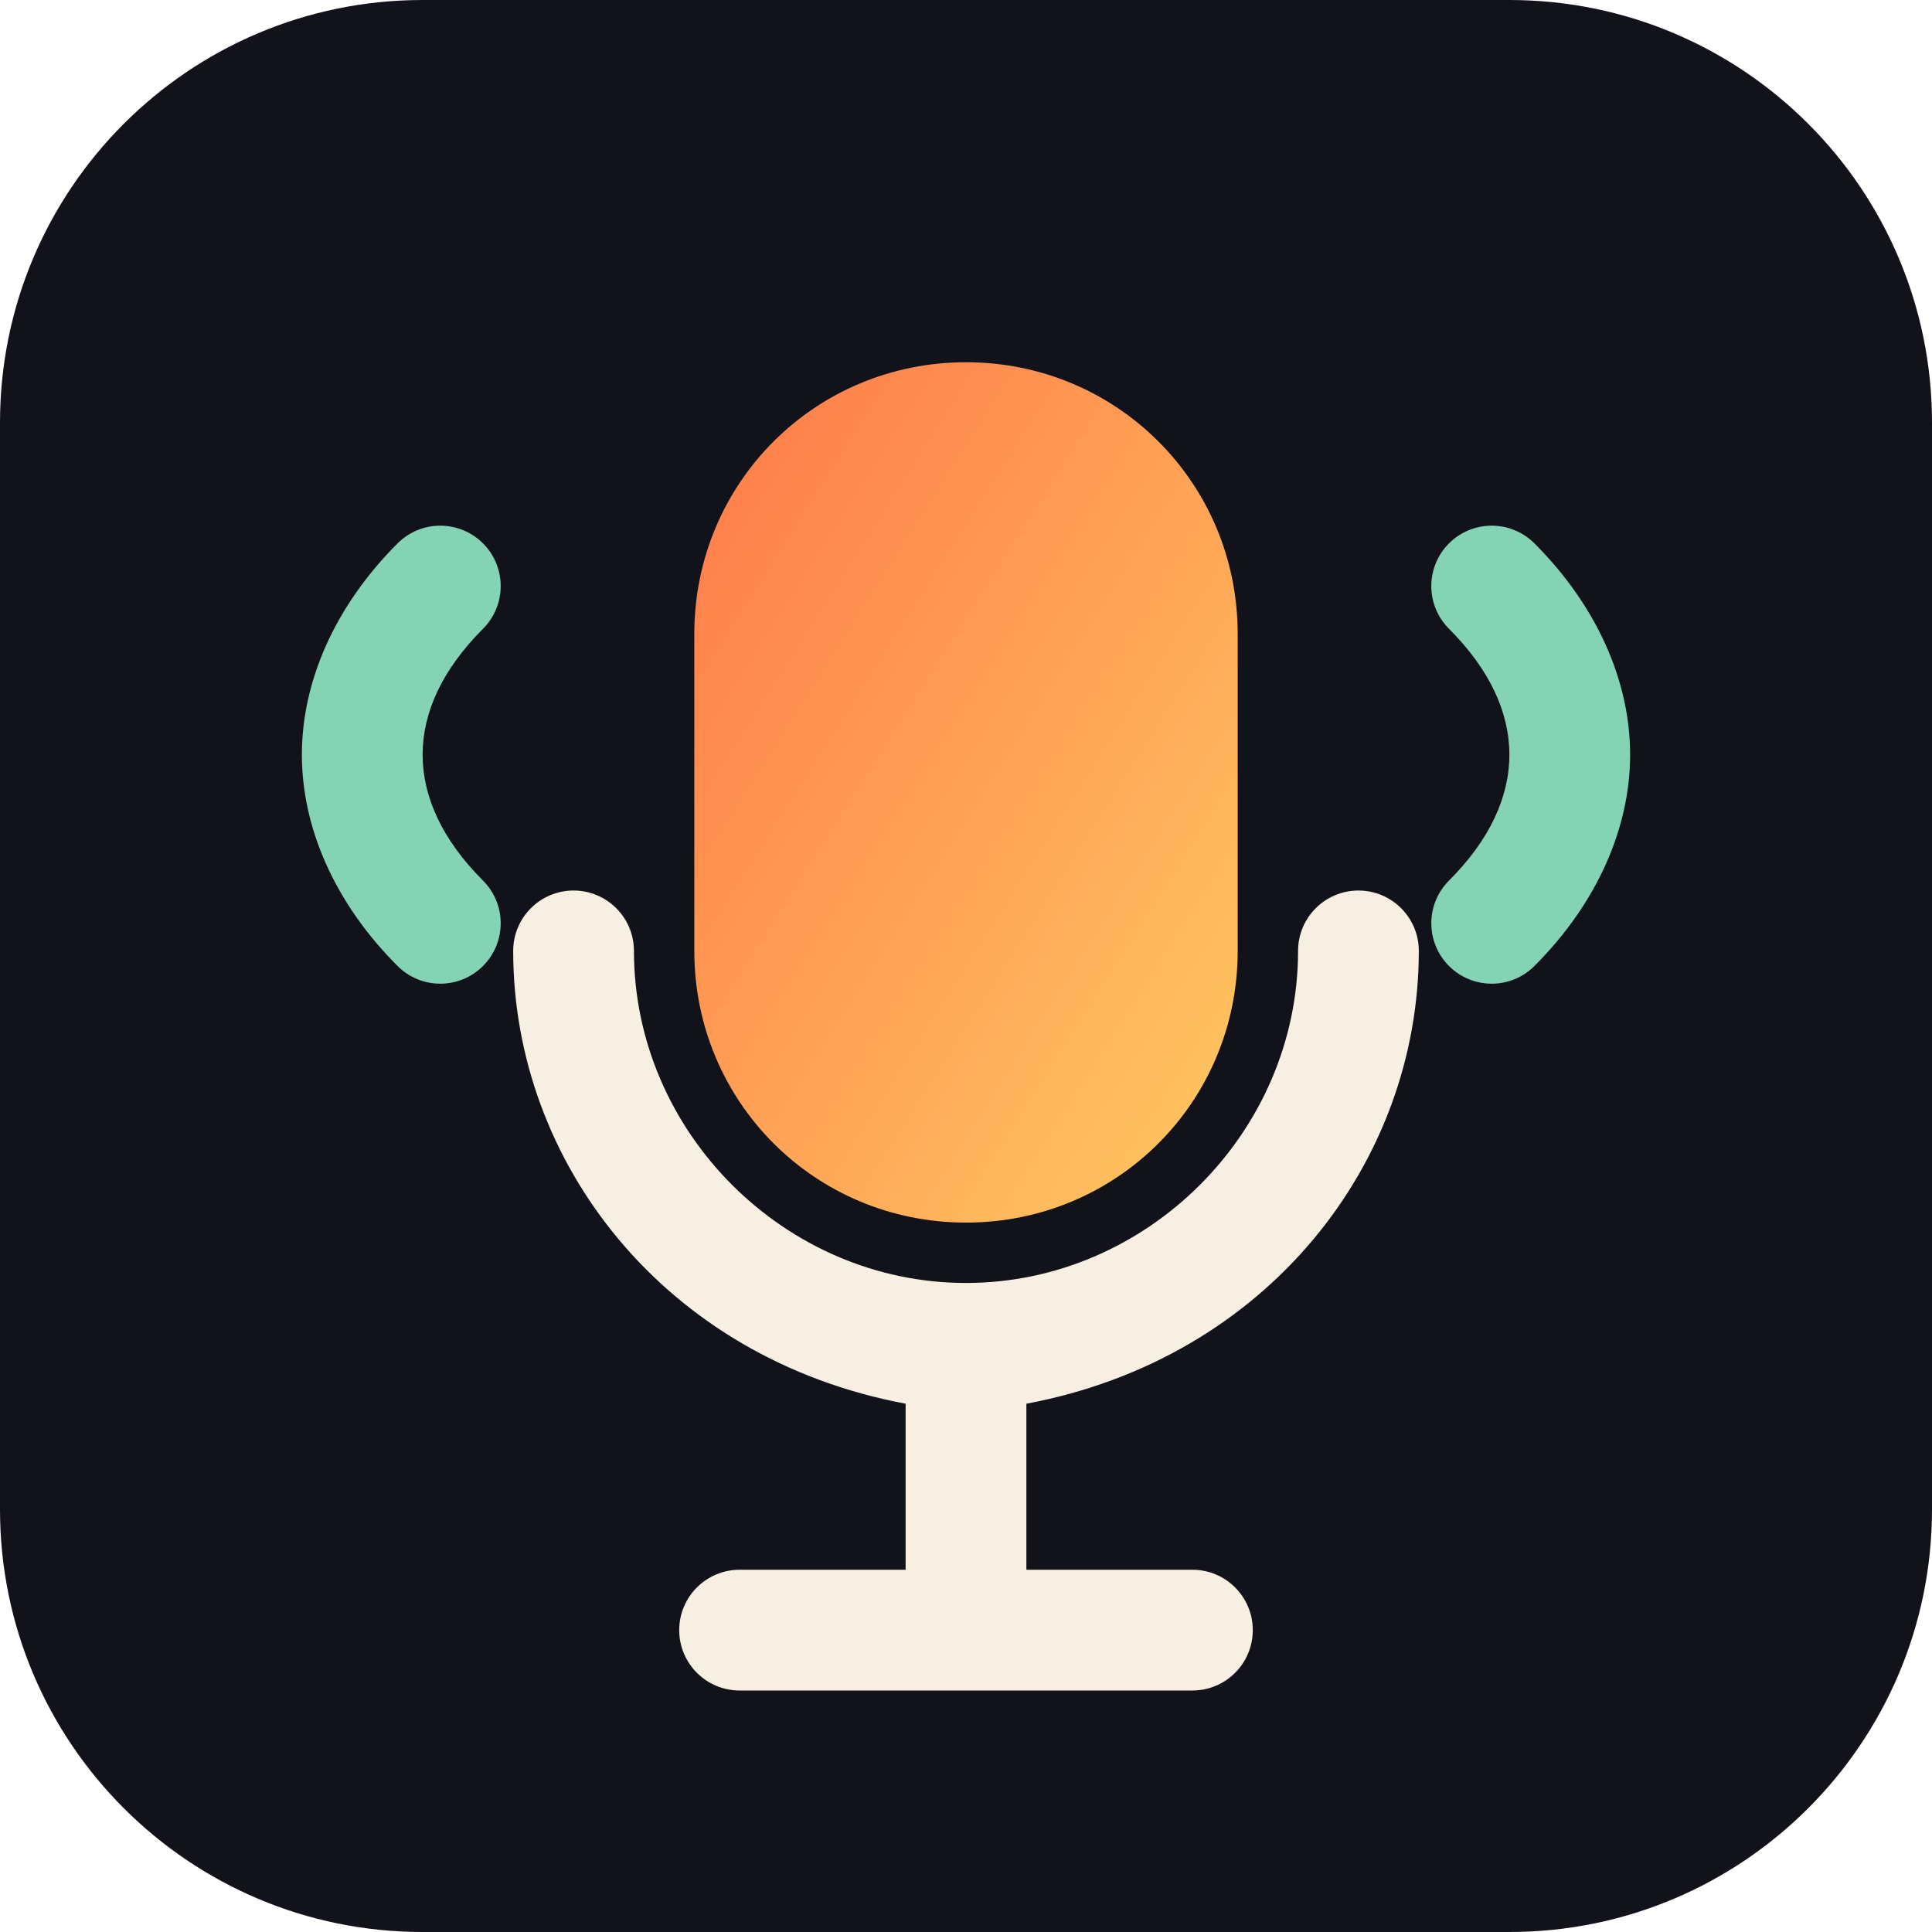
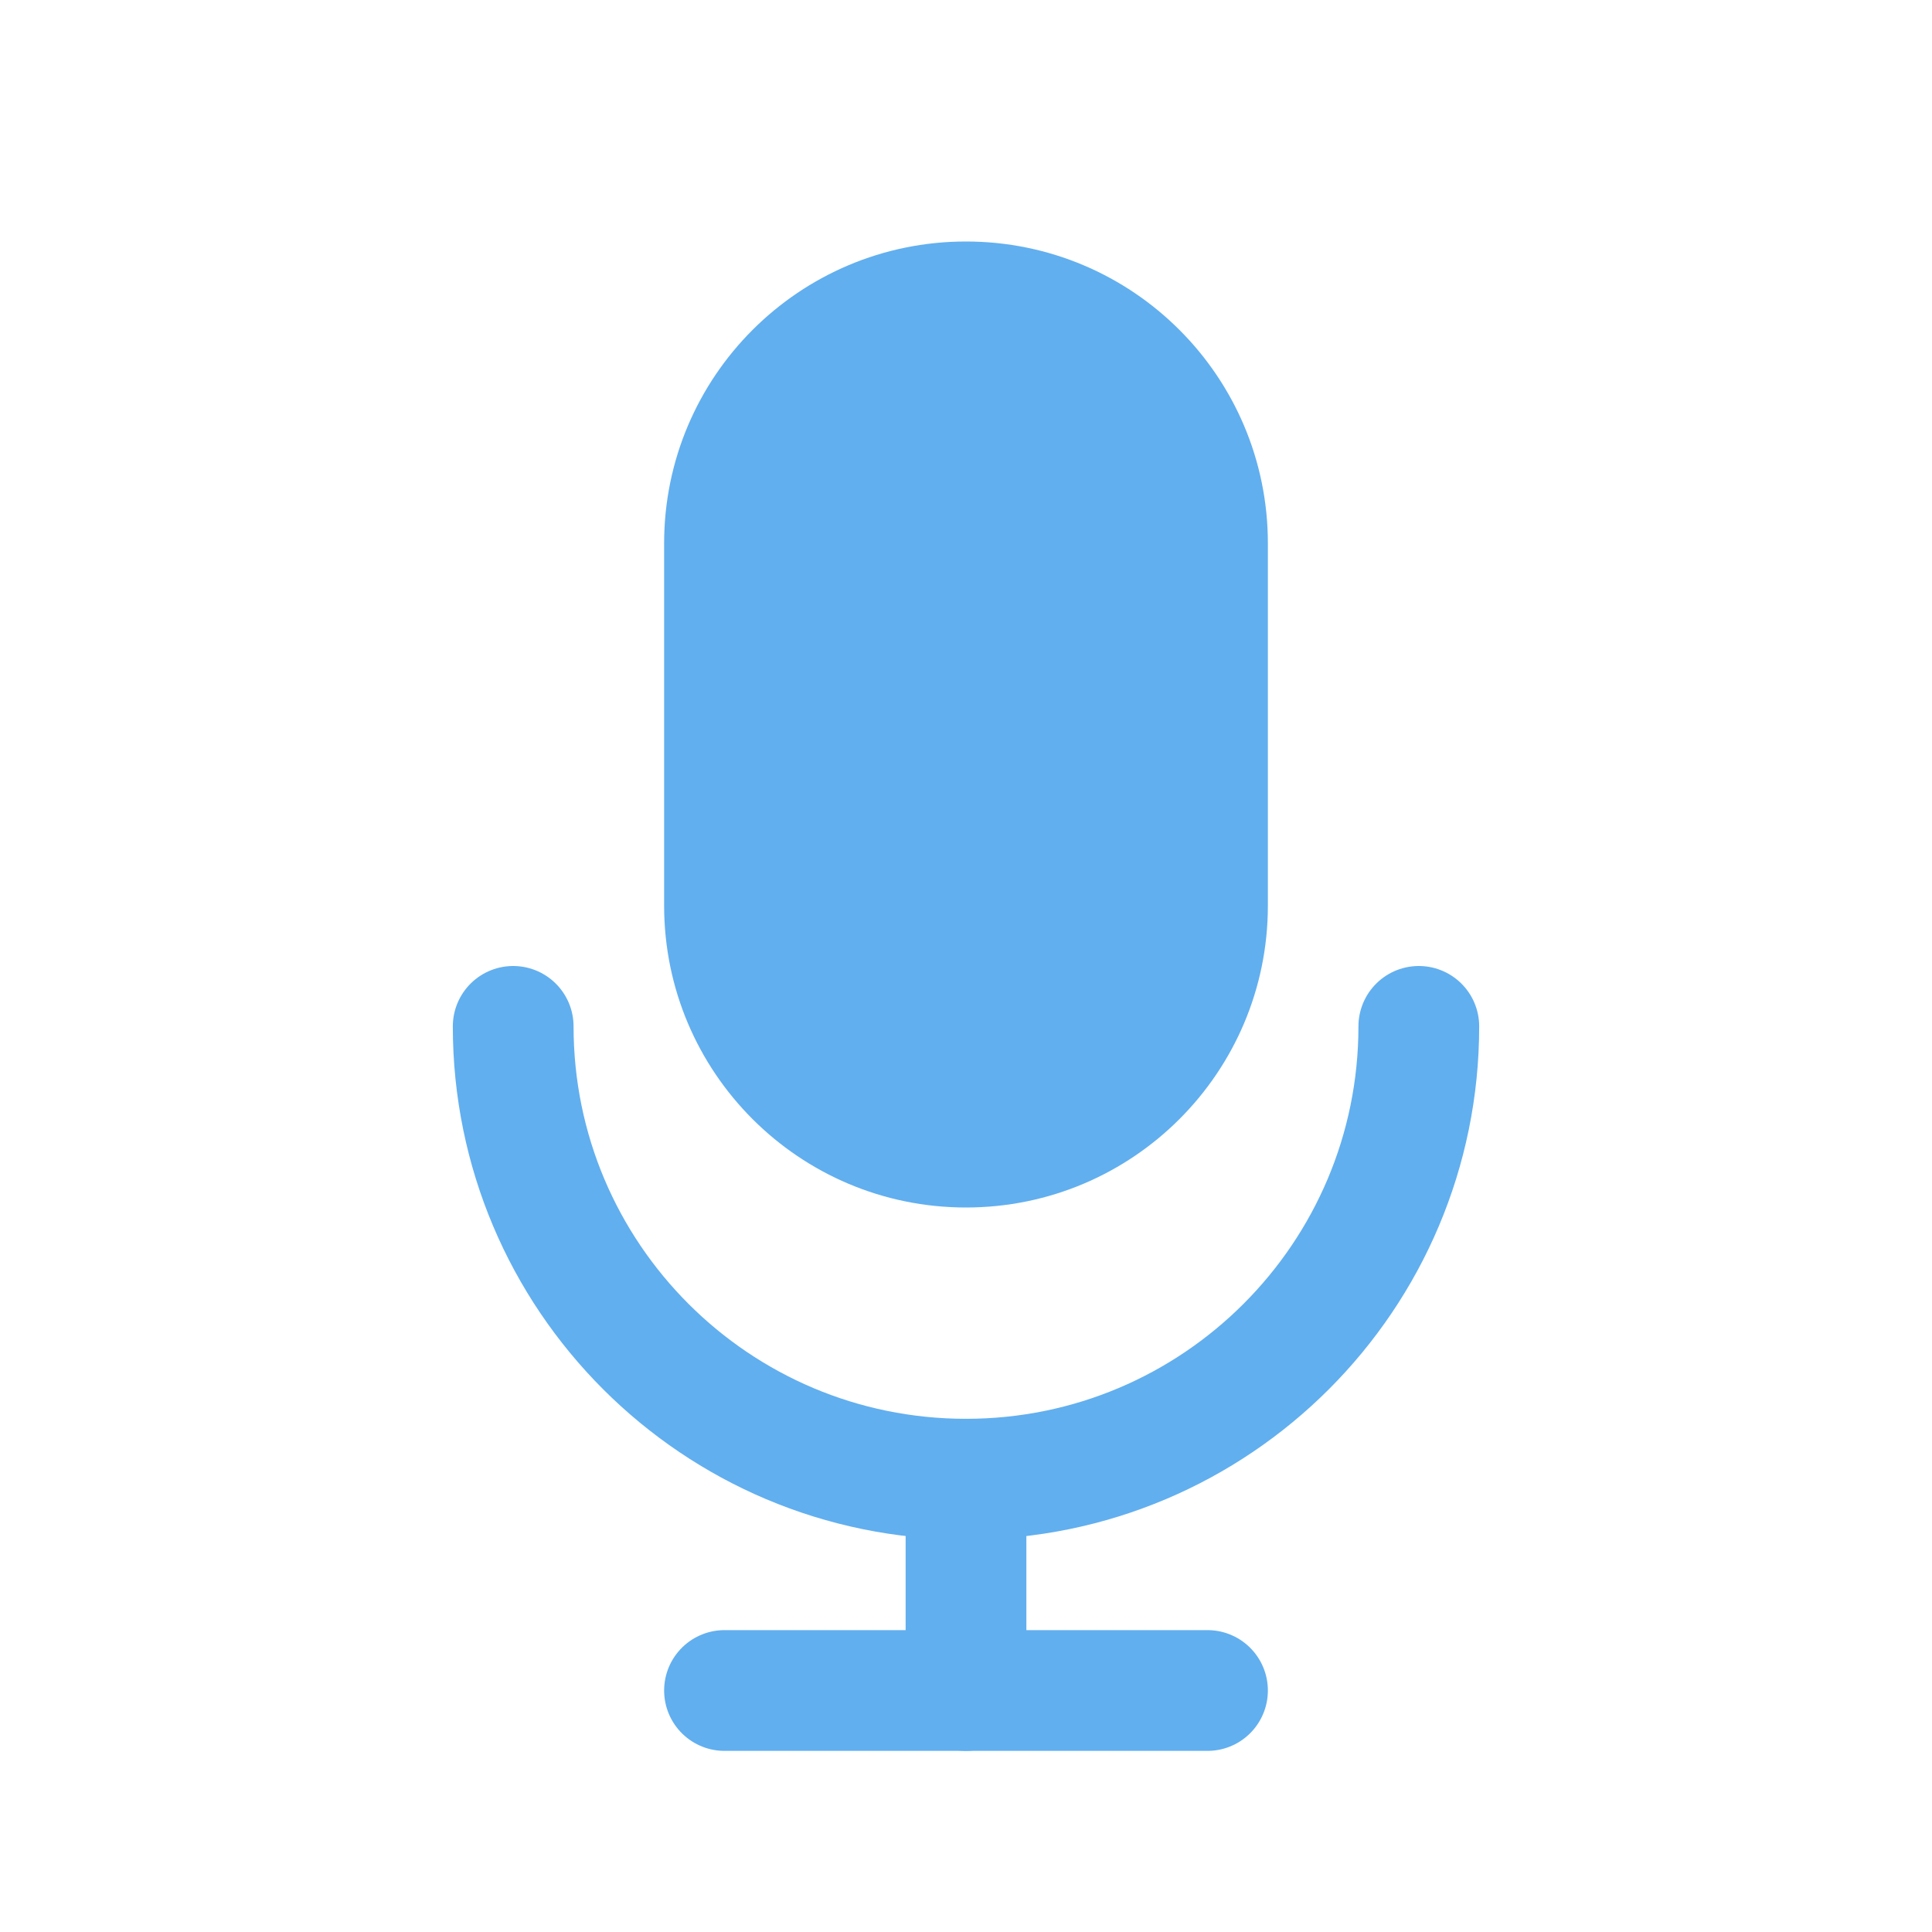
<svg xmlns="http://www.w3.org/2000/svg" viewBox="0 0 128 128">
-   <defs>
-     <linearGradient id="voice" x1="0%" x2="100%" y1="0%" y2="100%">
-       <stop offset="0%" stop-color="#ff7849" />
-       <stop offset="100%" stop-color="#ffca62" />
-     </linearGradient>
-   </defs>
-   <rect width="128" height="128" rx="28" fill="#12131a" />
-   <path d="M64 24c-10 0-18 8-18 18v21c0 10 8 18 18 18s18-8 18-18V42c0-10-8-18-18-18Z" fill="url(#voice)" />
-   <path d="M38 59a4 4 0 0 1 4 4c0 12 10 22 22 22s22-10 22-22a4 4 0 1 1 8 0c0 14-10 27-26 30v11h11a4 4 0 1 1 0 8H49a4 4 0 1 1 0-8h11V93C44 90 34 77 34 63a4 4 0 0 1 4-4Z" fill="#f7efe2" />
-   <path d="M96 36a4 4 0 0 1 5.66 0c4.18 4.18 6.34 9.18 6.34 14s-2.16 9.82-6.34 14a4 4 0 1 1-5.66-5.66c2.7-2.7 4-5.54 4-8.34s-1.3-5.64-4-8.34A4 4 0 0 1 96 36Zm-69.66 0a4 4 0 0 1 5.66 5.66c-2.7 2.7-4 5.54-4 8.34s1.3 5.64 4 8.34a4 4 0 1 1-5.66 5.66C22.16 59.82 20 54.82 20 50s2.16-9.82 6.34-14Z" fill="#83d3b4" />
+   <rect x="44" y="16" width="40" height="64" rx="20" fill="#61afef" />
+   <path d="M34 68a30 30 0 0 0 60 0" fill="none" stroke="#61afef" stroke-width="8" stroke-linecap="round" />
+   <line x1="64" y1="98" x2="64" y2="112" stroke="#61afef" stroke-width="8" stroke-linecap="round" />
+   <line x1="48" y1="112" x2="80" y2="112" stroke="#61afef" stroke-width="8" stroke-linecap="round" />
</svg>
